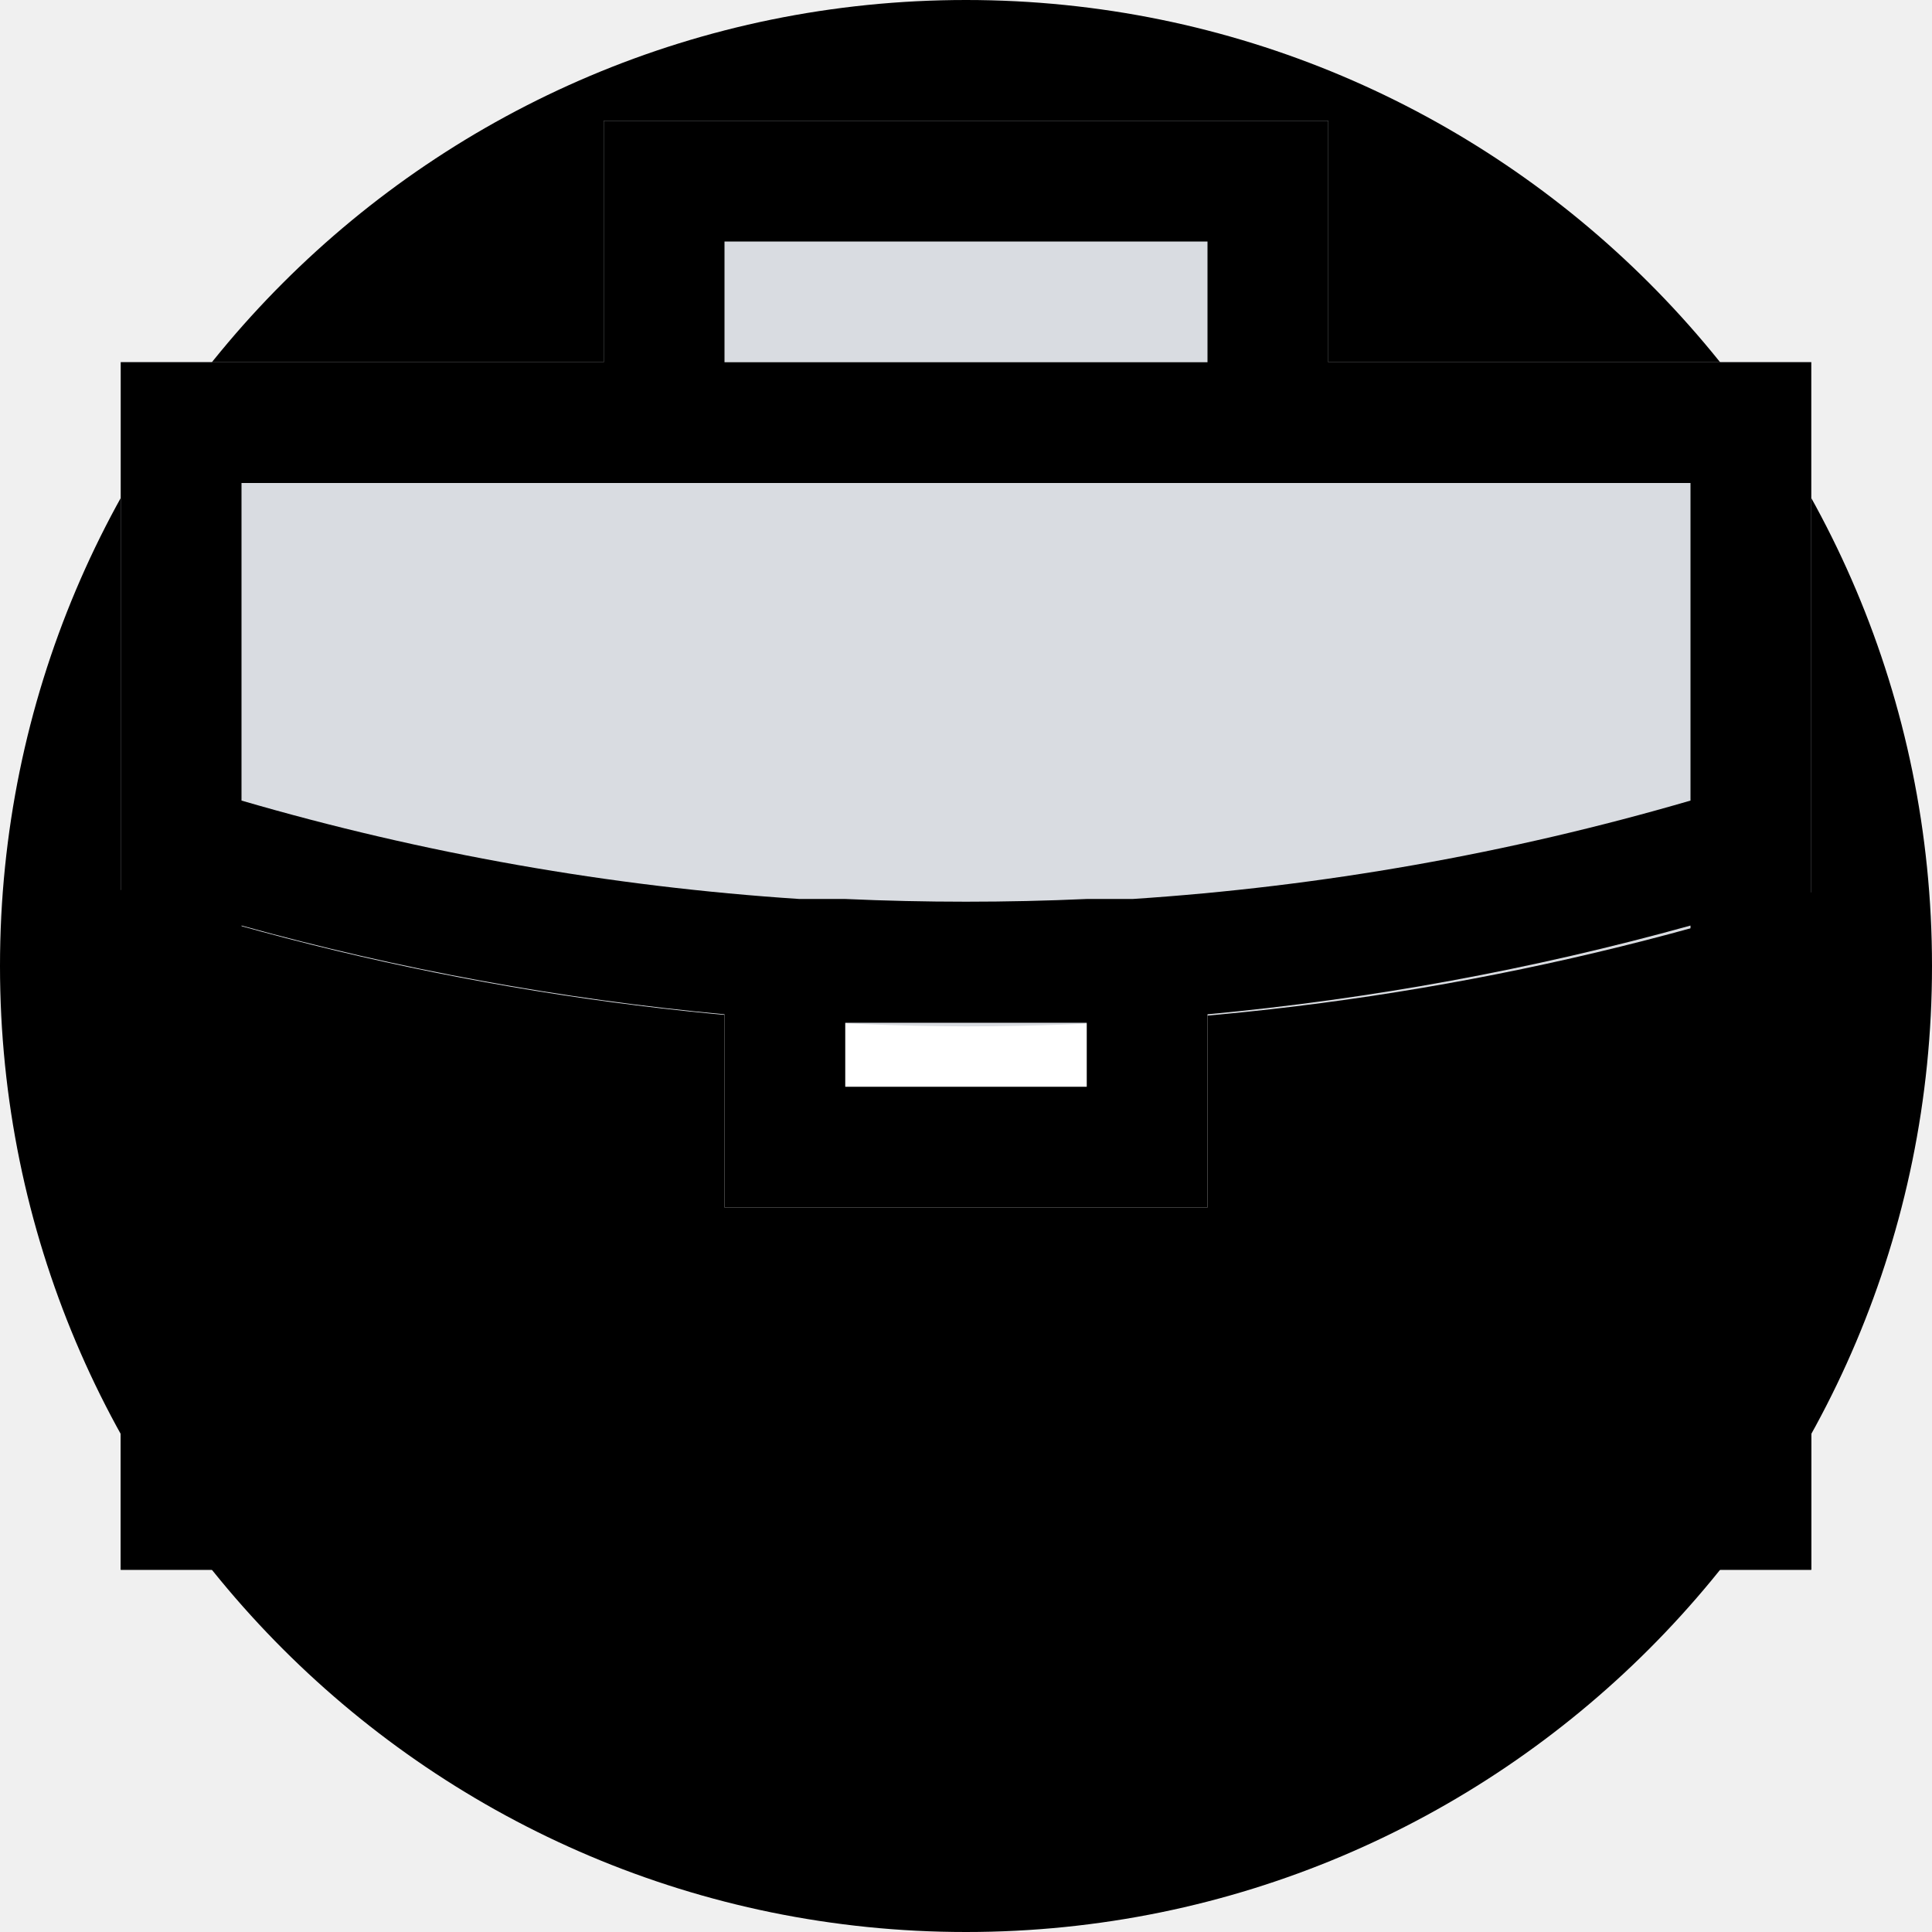
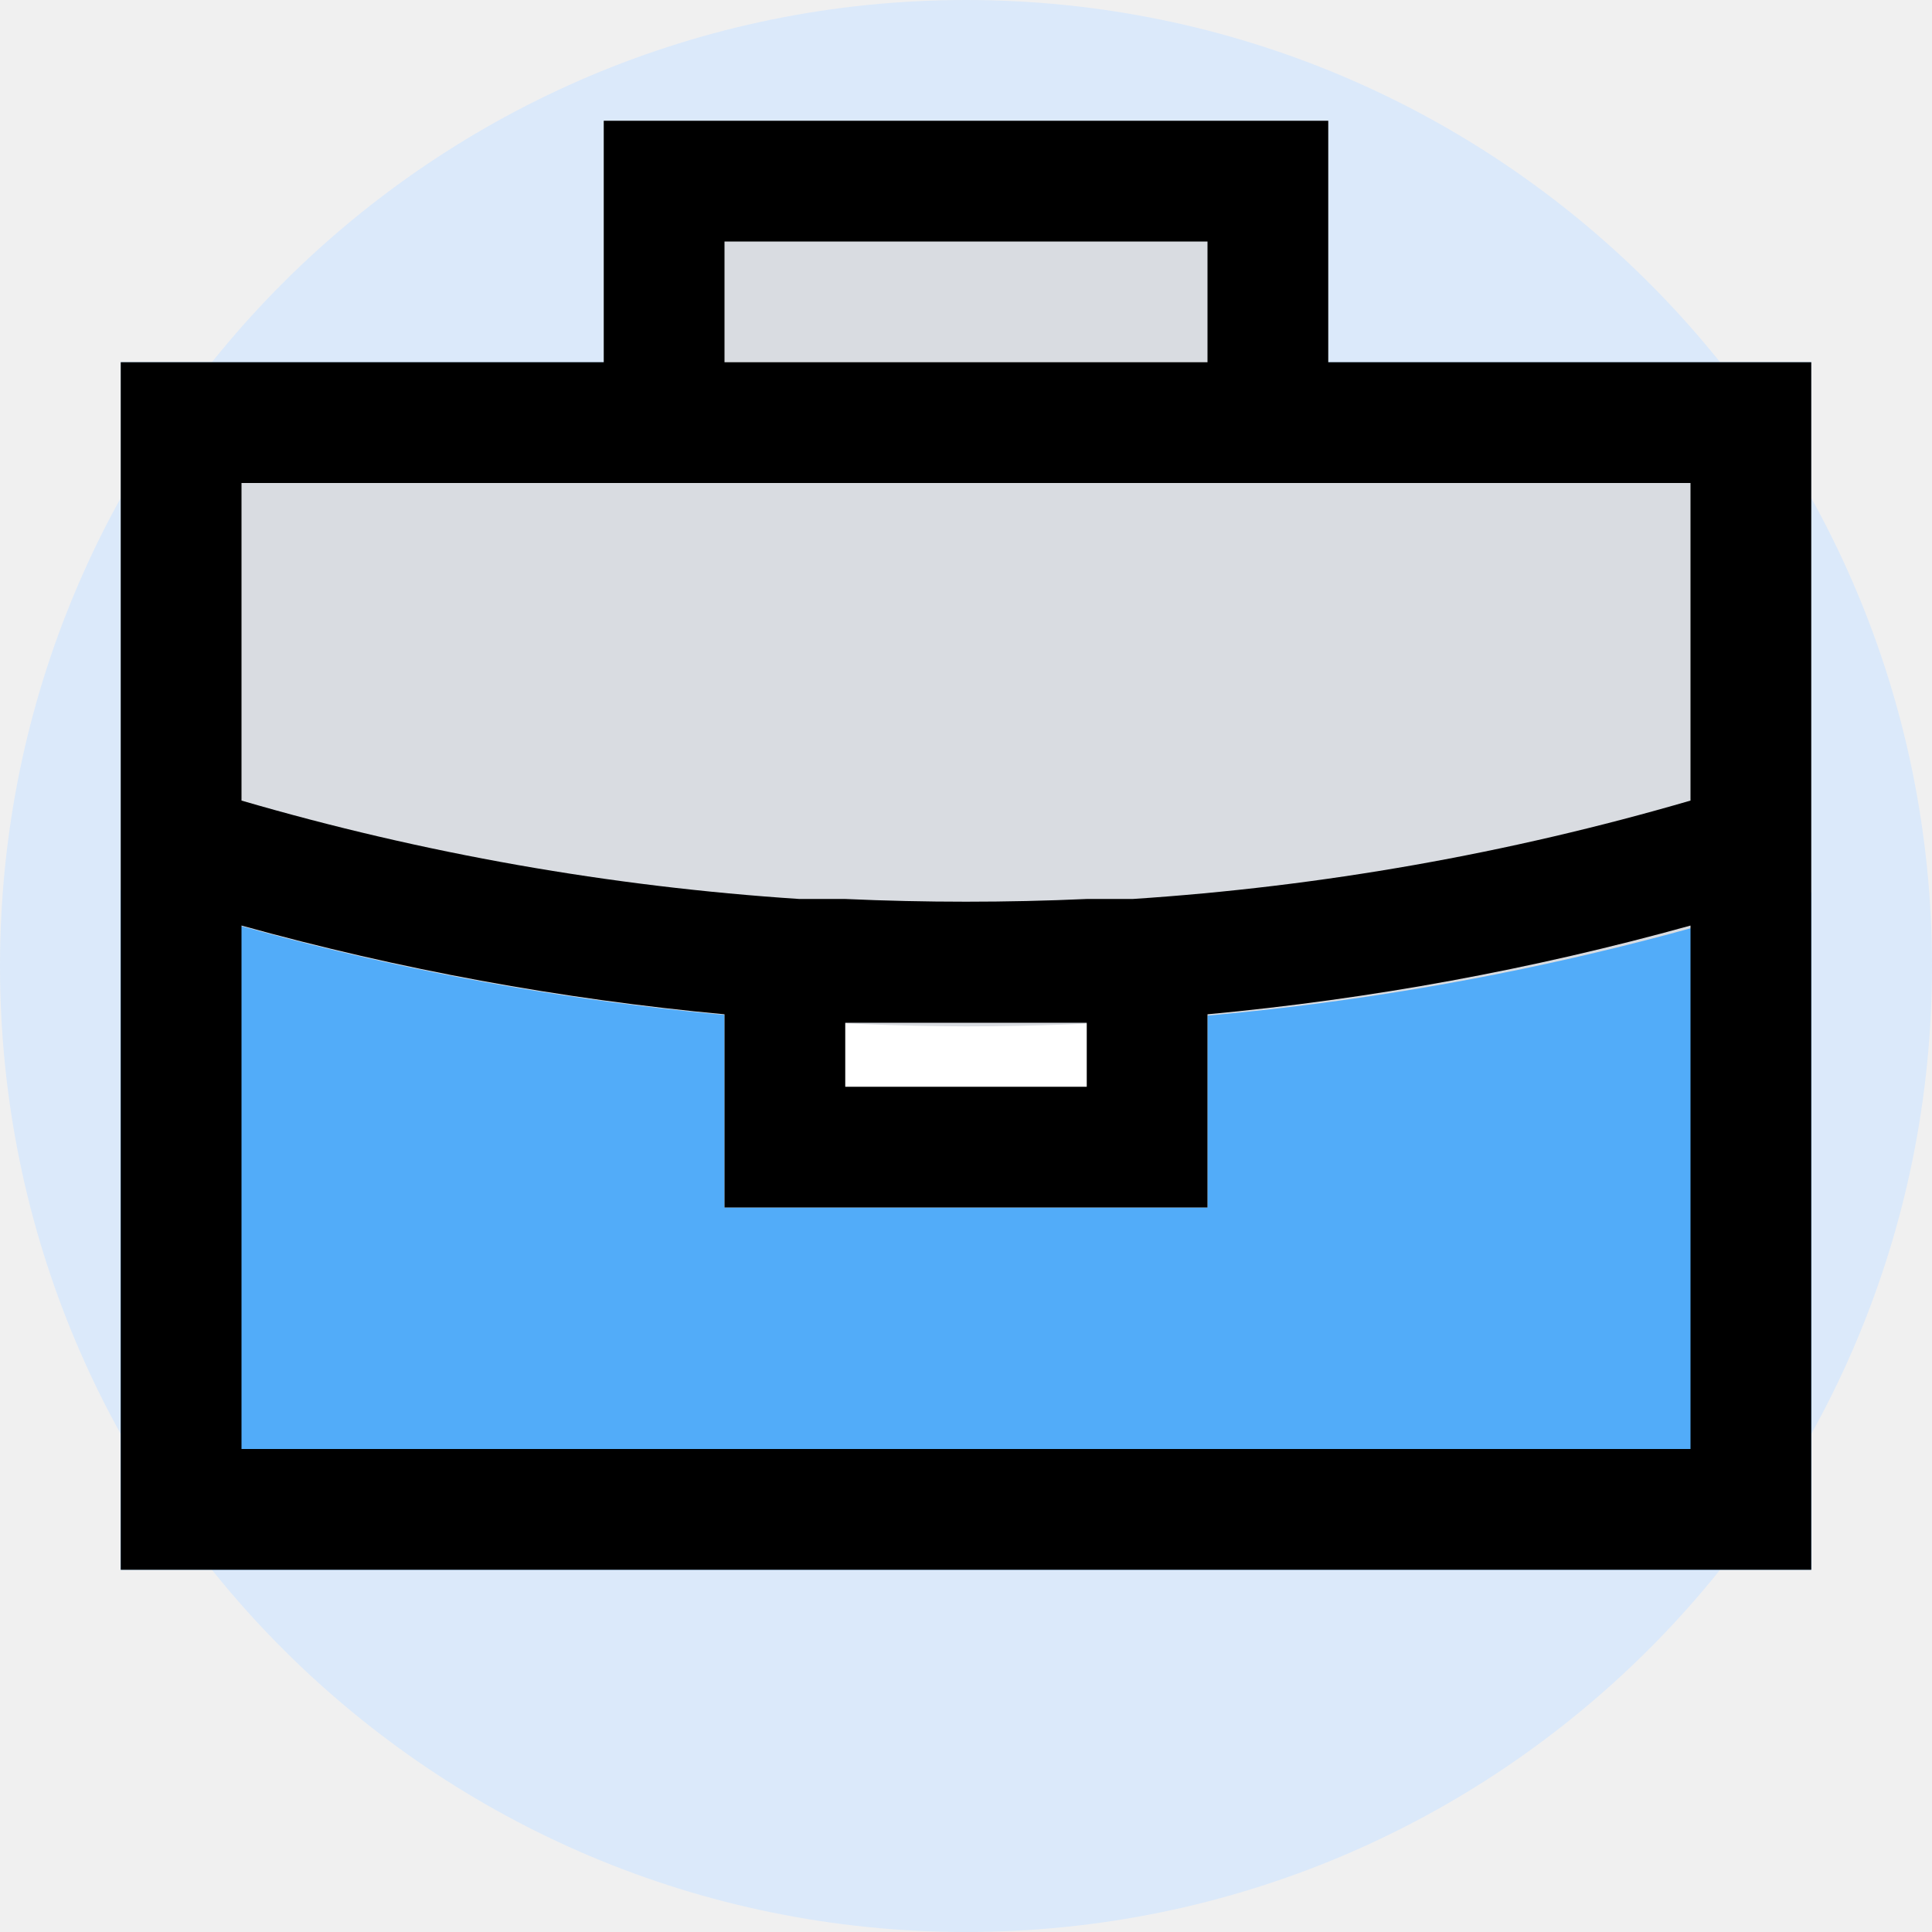
<svg xmlns="http://www.w3.org/2000/svg" width="800px" height="800px" viewBox="0 0 32 32">
  <defs>
-     <style>.cclassNamefill:#dbe9fa;}.cls-2{fill:#52acf9;}.cls-3{fill:#ffffff;}.cls-4{fill:#d9dce1;}</style>
- className
- </defs>className
- className
- <g id="classNamect">
+     <style>.cls-1{fill:#dbe9fa;}.cls-2{fill:#52acf9;}.cls-3{fill:#ffffff;}.cls-4{fill:#d9dce1;}</style>
+   </defs>
+   <g id="project">
    <circle class="cls-1" cx="16" cy="16" r="16" />
    <rect class="cls-2" height="20" width="28" x="2" y="6" />
    <rect class="cls-3" height="5" width="8" x="12" y="15" />
    <rect class="cls-4" height="6" width="12" x="10" y="2" />
    <path class="cls-4" d="M2,6v8.74l.71.22A45.24,45.24,0,0,0,16,17a45.24,45.24,0,0,0,13.29-2l.71-.22V6Z" />
    <path d="M22,6V2H10V6H2V26H30V6ZM12,4h8V6H12ZM4,8H28v5.26a43.09,43.09,0,0,1-9.24,1.63H18v0c-1.33.06-2.67.06-4,0v0h-.76A43.09,43.09,0,0,1,4,13.26Zm10,8.94c.67,0,1.33,0,2,0s1.33,0,2,0V18H14ZM4,24V15.33a45.68,45.68,0,0,0,8,1.47V20h8V16.8a45.68,45.68,0,0,0,8-1.47V24Z" />
  </g>
</svg>
